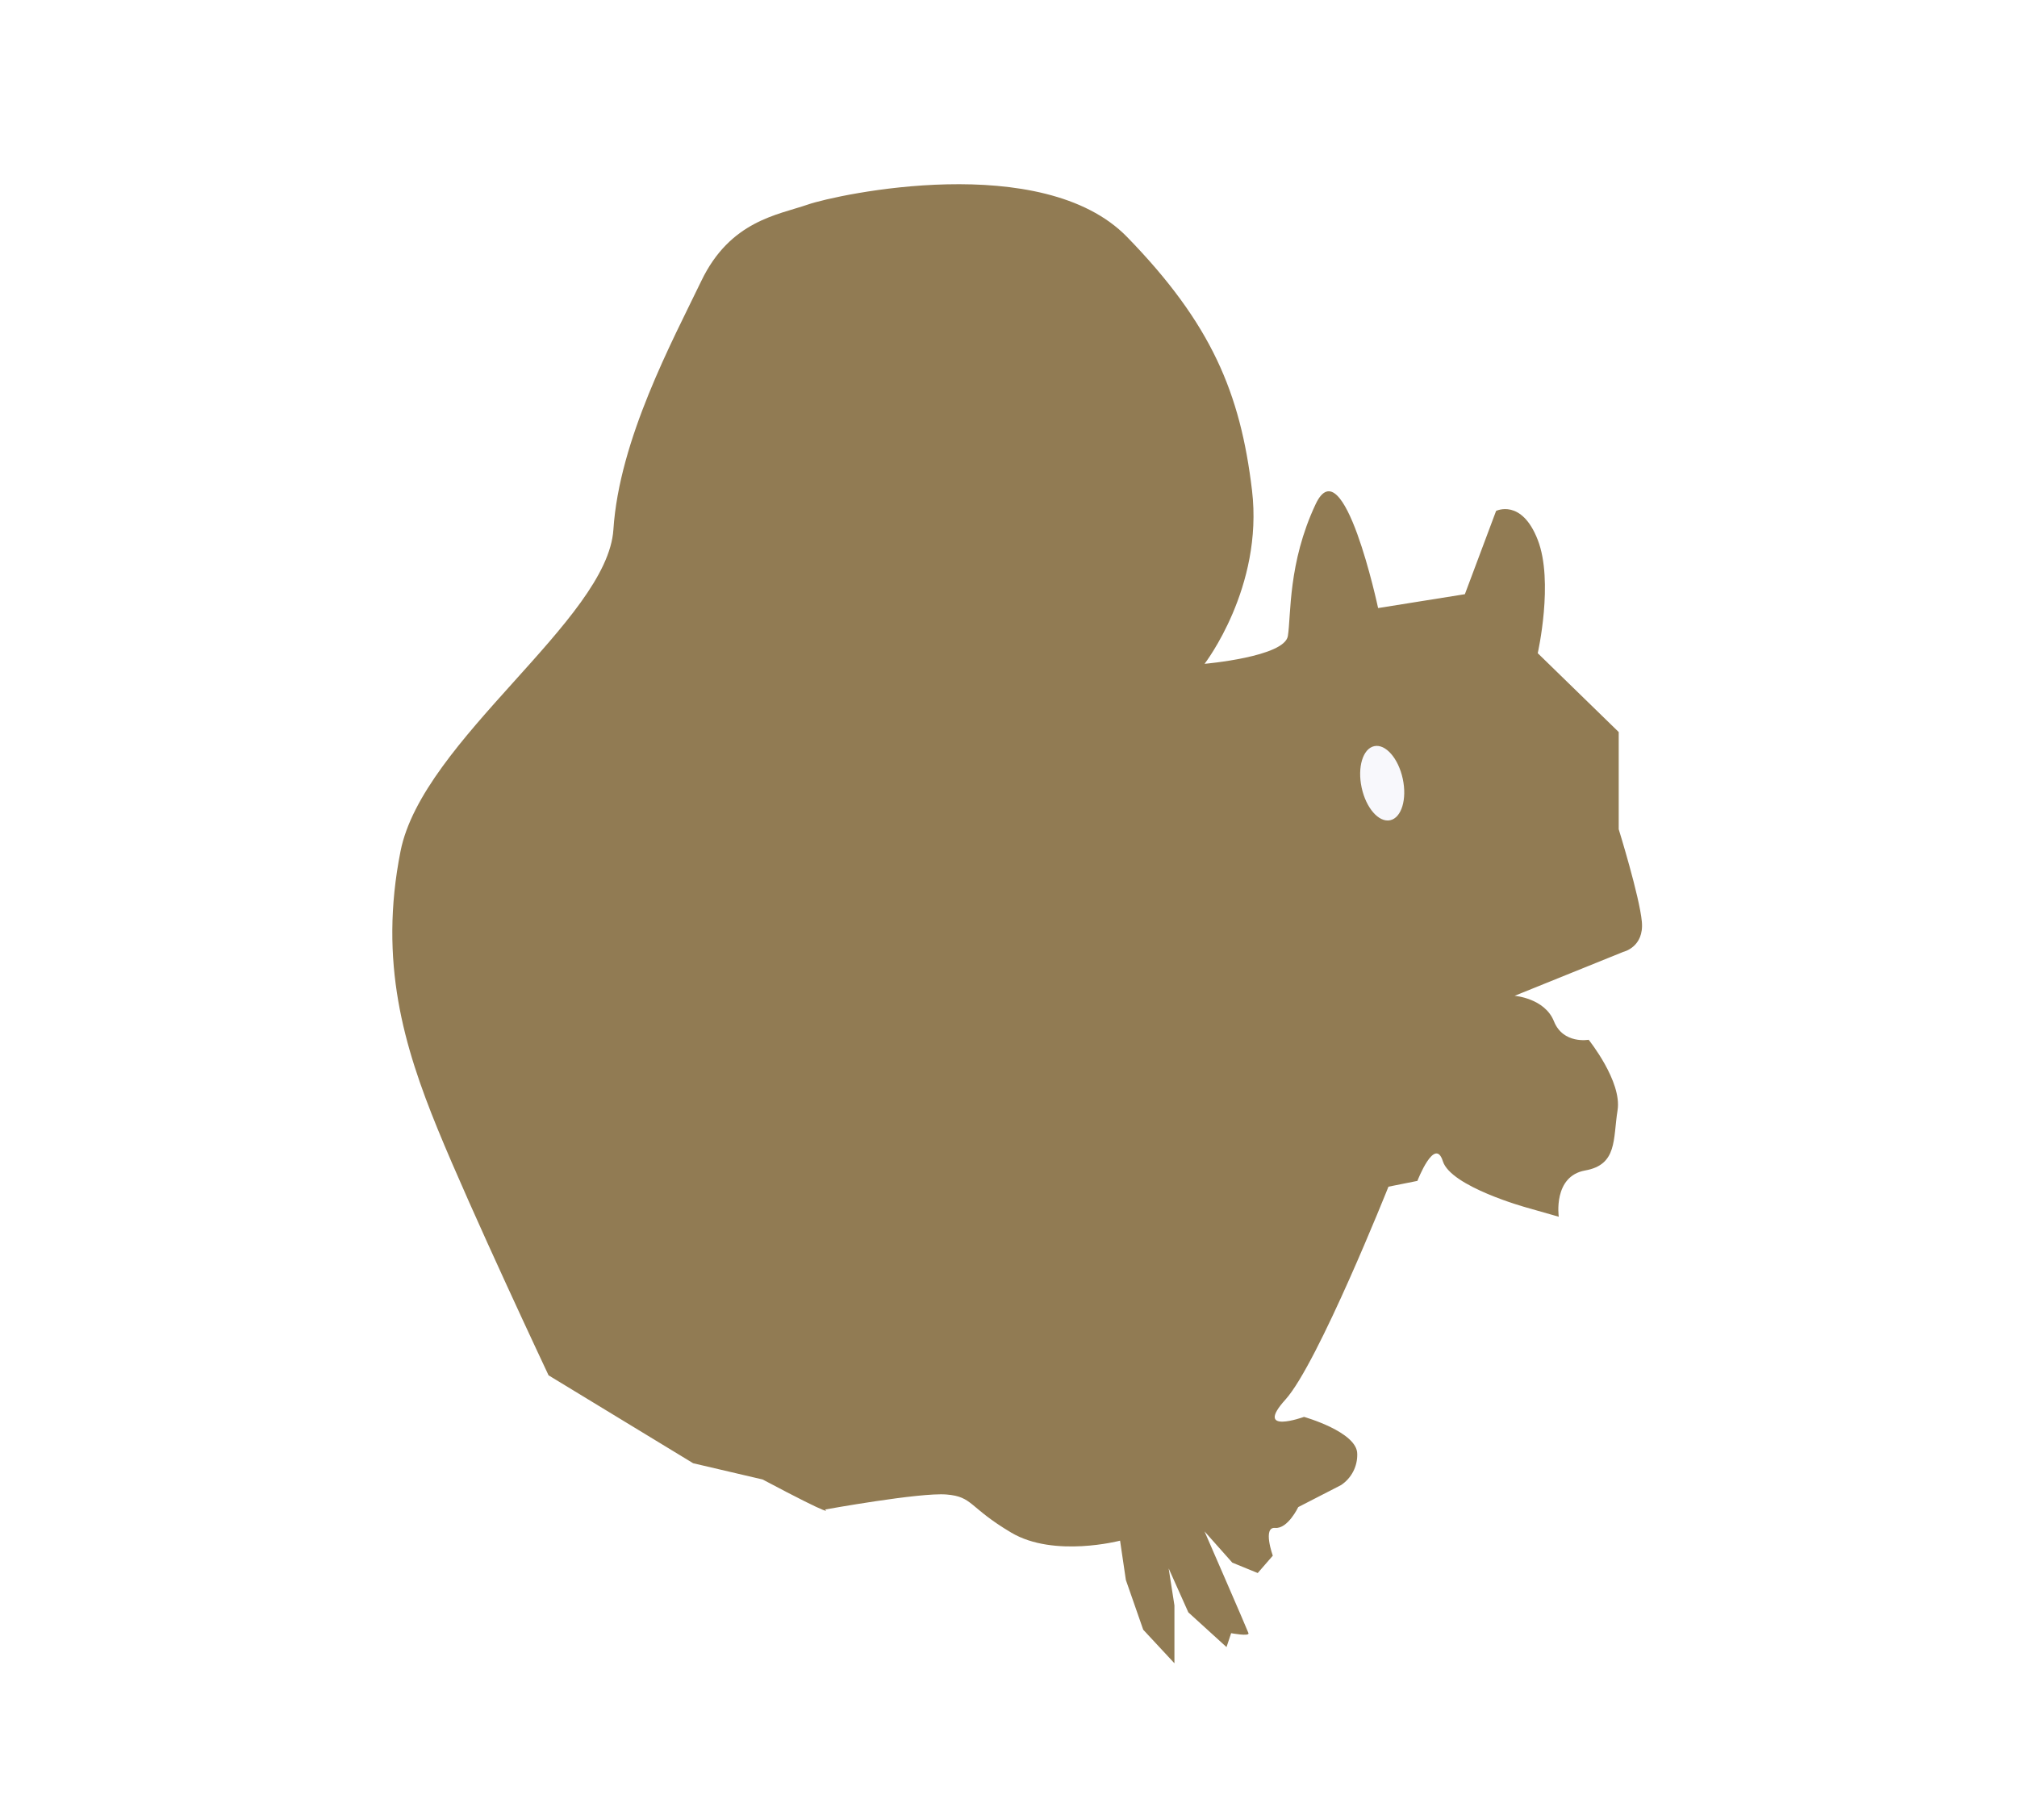
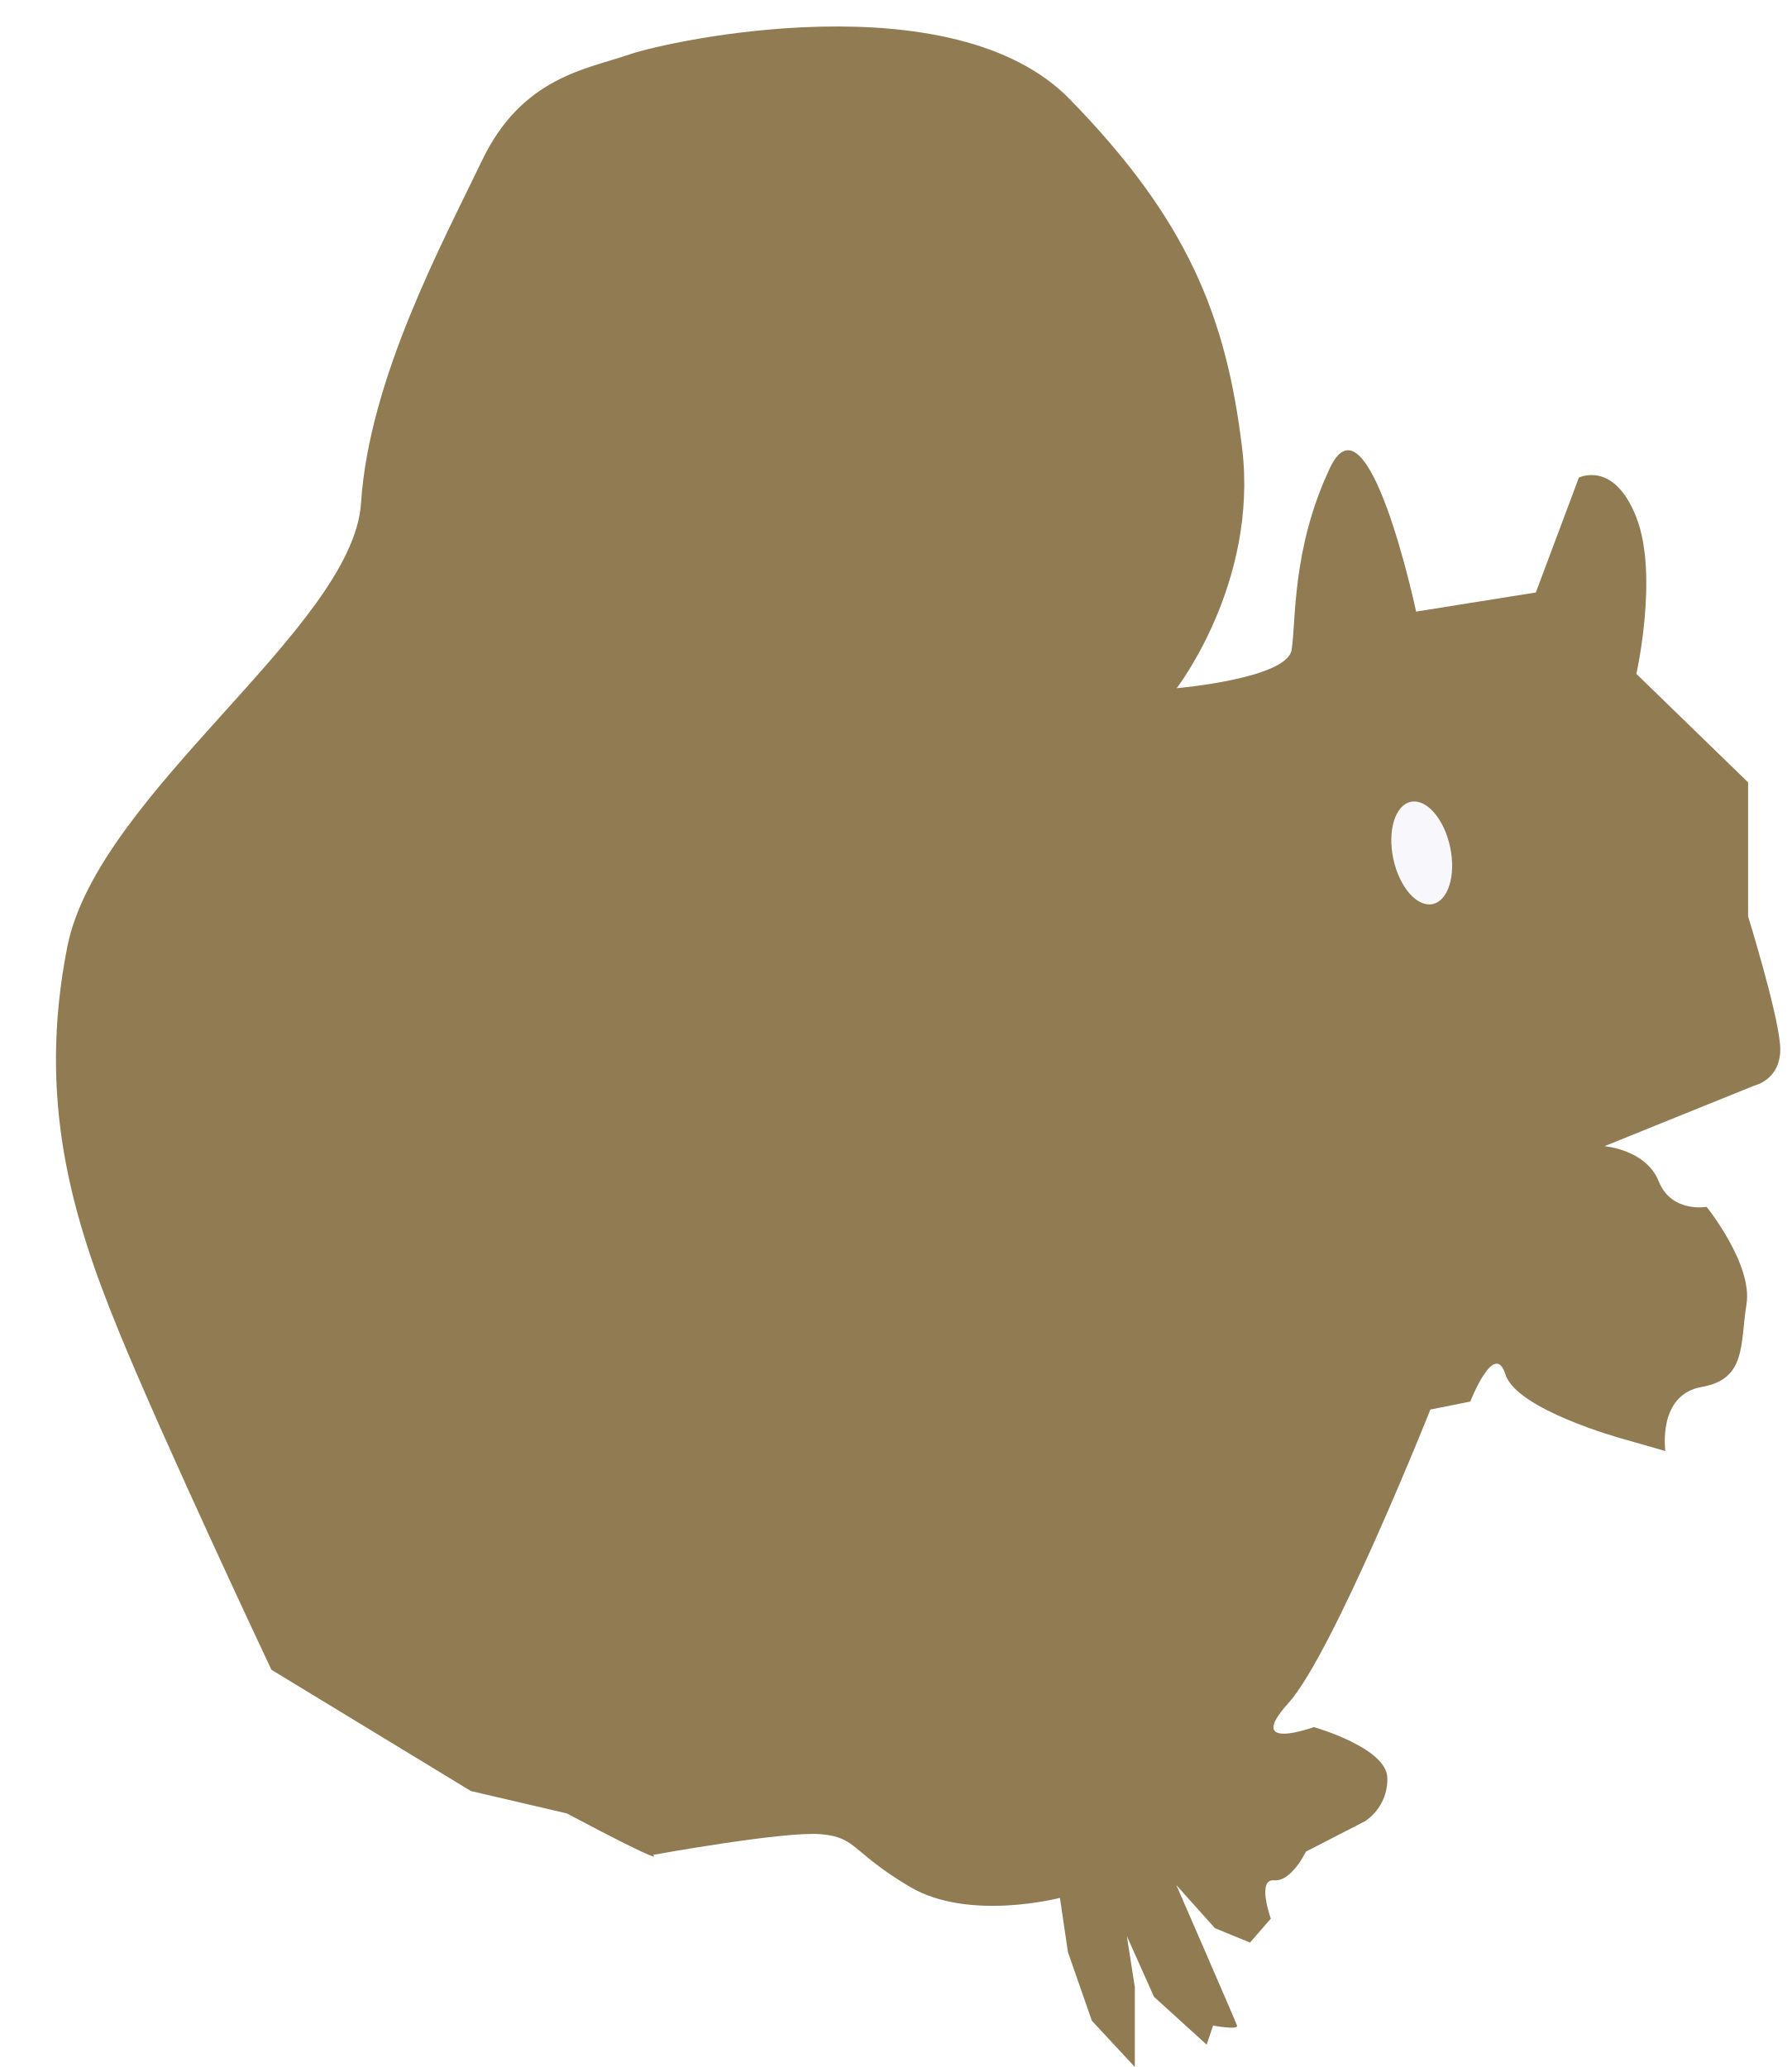
- <svg xmlns="http://www.w3.org/2000/svg" viewBox="0 0 504.65 455.39">
+ <svg xmlns="http://www.w3.org/2000/svg" viewBox="0 0 324.89 374.9">
  <defs>
    <style>.cls-1{fill:#917b53;}.cls-2{fill:#f8f8fc;}</style>
  </defs>
  <g id="圖層_2" data-name="圖層 2">
-     <path class="cls-1" d="M301.38,166.1s20-1.74,20.84-6.95,0-18.24,6.95-33,15.63,26,15.63,26l21.71-3.47,7.81-20.84s6.37-3.18,10.42,7.24,0,28.36,0,28.36L405,183.17v24.32s5.21,16.79,5.79,23.15-4.63,7.53-4.63,7.53l-27.21,11s7.53.58,9.84,6.37,8.69,4.63,8.69,4.63,8.39,10.42,7.23,17.65,0,13.61-8.1,15.05S390,304.45,390,304.45l-8.1-2.31S363,296.93,361,290.56s-6.37,4.92-6.37,4.92l-7.24,1.45s-17.65,44.28-25.76,53.25,4.63,4.35,4.63,4.35,13.32,3.76,13.32,9.26a9.08,9.08,0,0,1-4.06,7.81l-10.7,5.5s-2.61,5.5-5.79,5.21-.58,6.95-.58,6.95l-3.77,4.34-6.36-2.6-6.95-7.82s10.71,24.6,11,25.47-4.34,0-4.34,0l-1.16,3.48-9.55-8.69-4.92-11,1.44,9.27v14.47l-7.81-8.4-4.34-12.44-1.45-9.84s-16.5,4.34-27.21-2-9.55-9-16.21-9.55-30.39,3.76-30.39,3.76,3.47,2.61-15.63-7.52l-17.37-4.06-36.18-22S117.87,303,109.48,282.45,94.71,240.77,100.21,213,152,155.1,153.47,132.52s14.76-47.18,22-62.23,19.1-16.5,26.63-19.1,58.76-13.61,79.89,8.1,28.36,39.08,31.26,63.39S301.38,166.1,301.38,166.1Z" />
-     <ellipse class="cls-2" cx="345.81" cy="196" rx="5.26" ry="9.48" transform="translate(-33.45 77.01) rotate(-12.13)" />
+     <path class="cls-1" d="M213.38,124.82s20-1.73,20.84-6.94,0-18.24,6.95-33,15.63,26.05,15.63,26.05l21.71-3.47,7.81-20.84s6.37-3.19,10.42,7.23,0,28.37,0,28.37L317,141.9v24.31s5.21,16.79,5.79,23.16-4.63,7.52-4.63,7.52l-27.21,11s7.53.58,9.84,6.37,8.69,4.63,8.69,4.63,8.39,10.42,7.23,17.66,0,13.6-8.1,15S302,263.18,302,263.18l-8.1-2.32S275,255.65,273,249.28s-6.37,4.93-6.37,4.93l-7.24,1.44s-17.65,44.29-25.76,53.26,4.63,4.34,4.63,4.34,13.32,3.77,13.32,9.26a9.11,9.11,0,0,1-4.06,7.82l-10.7,5.5s-2.61,5.5-5.79,5.21-.58,6.95-.58,6.95l-3.77,4.34-6.36-2.61-7-7.81s10.71,24.6,11,25.47-4.34,0-4.34,0l-1.16,3.47-9.55-8.68-4.92-11,1.44,9.26V374.9L198,366.51l-4.34-12.45-1.45-9.84s-16.5,4.34-27.21-2-9.55-9-16.21-9.55-30.39,3.76-30.39,3.76,3.47,2.6-15.63-7.53l-17.37-4.05-36.18-22s-19.39-41.1-27.78-61.65S6.71,199.5,12.21,171.71,64,113.82,65.47,91.25,80.23,44.07,87.47,29s19.1-16.5,26.63-19.11S172.86-3.69,194,18s28.36,39.07,31.26,63.39S213.38,124.82,213.38,124.82Z" />
+     <ellipse class="cls-2" cx="257.81" cy="154.73" rx="5.26" ry="9.48" transform="translate(-26.75 57.6) rotate(-12.13)" />
  </g>
</svg>
